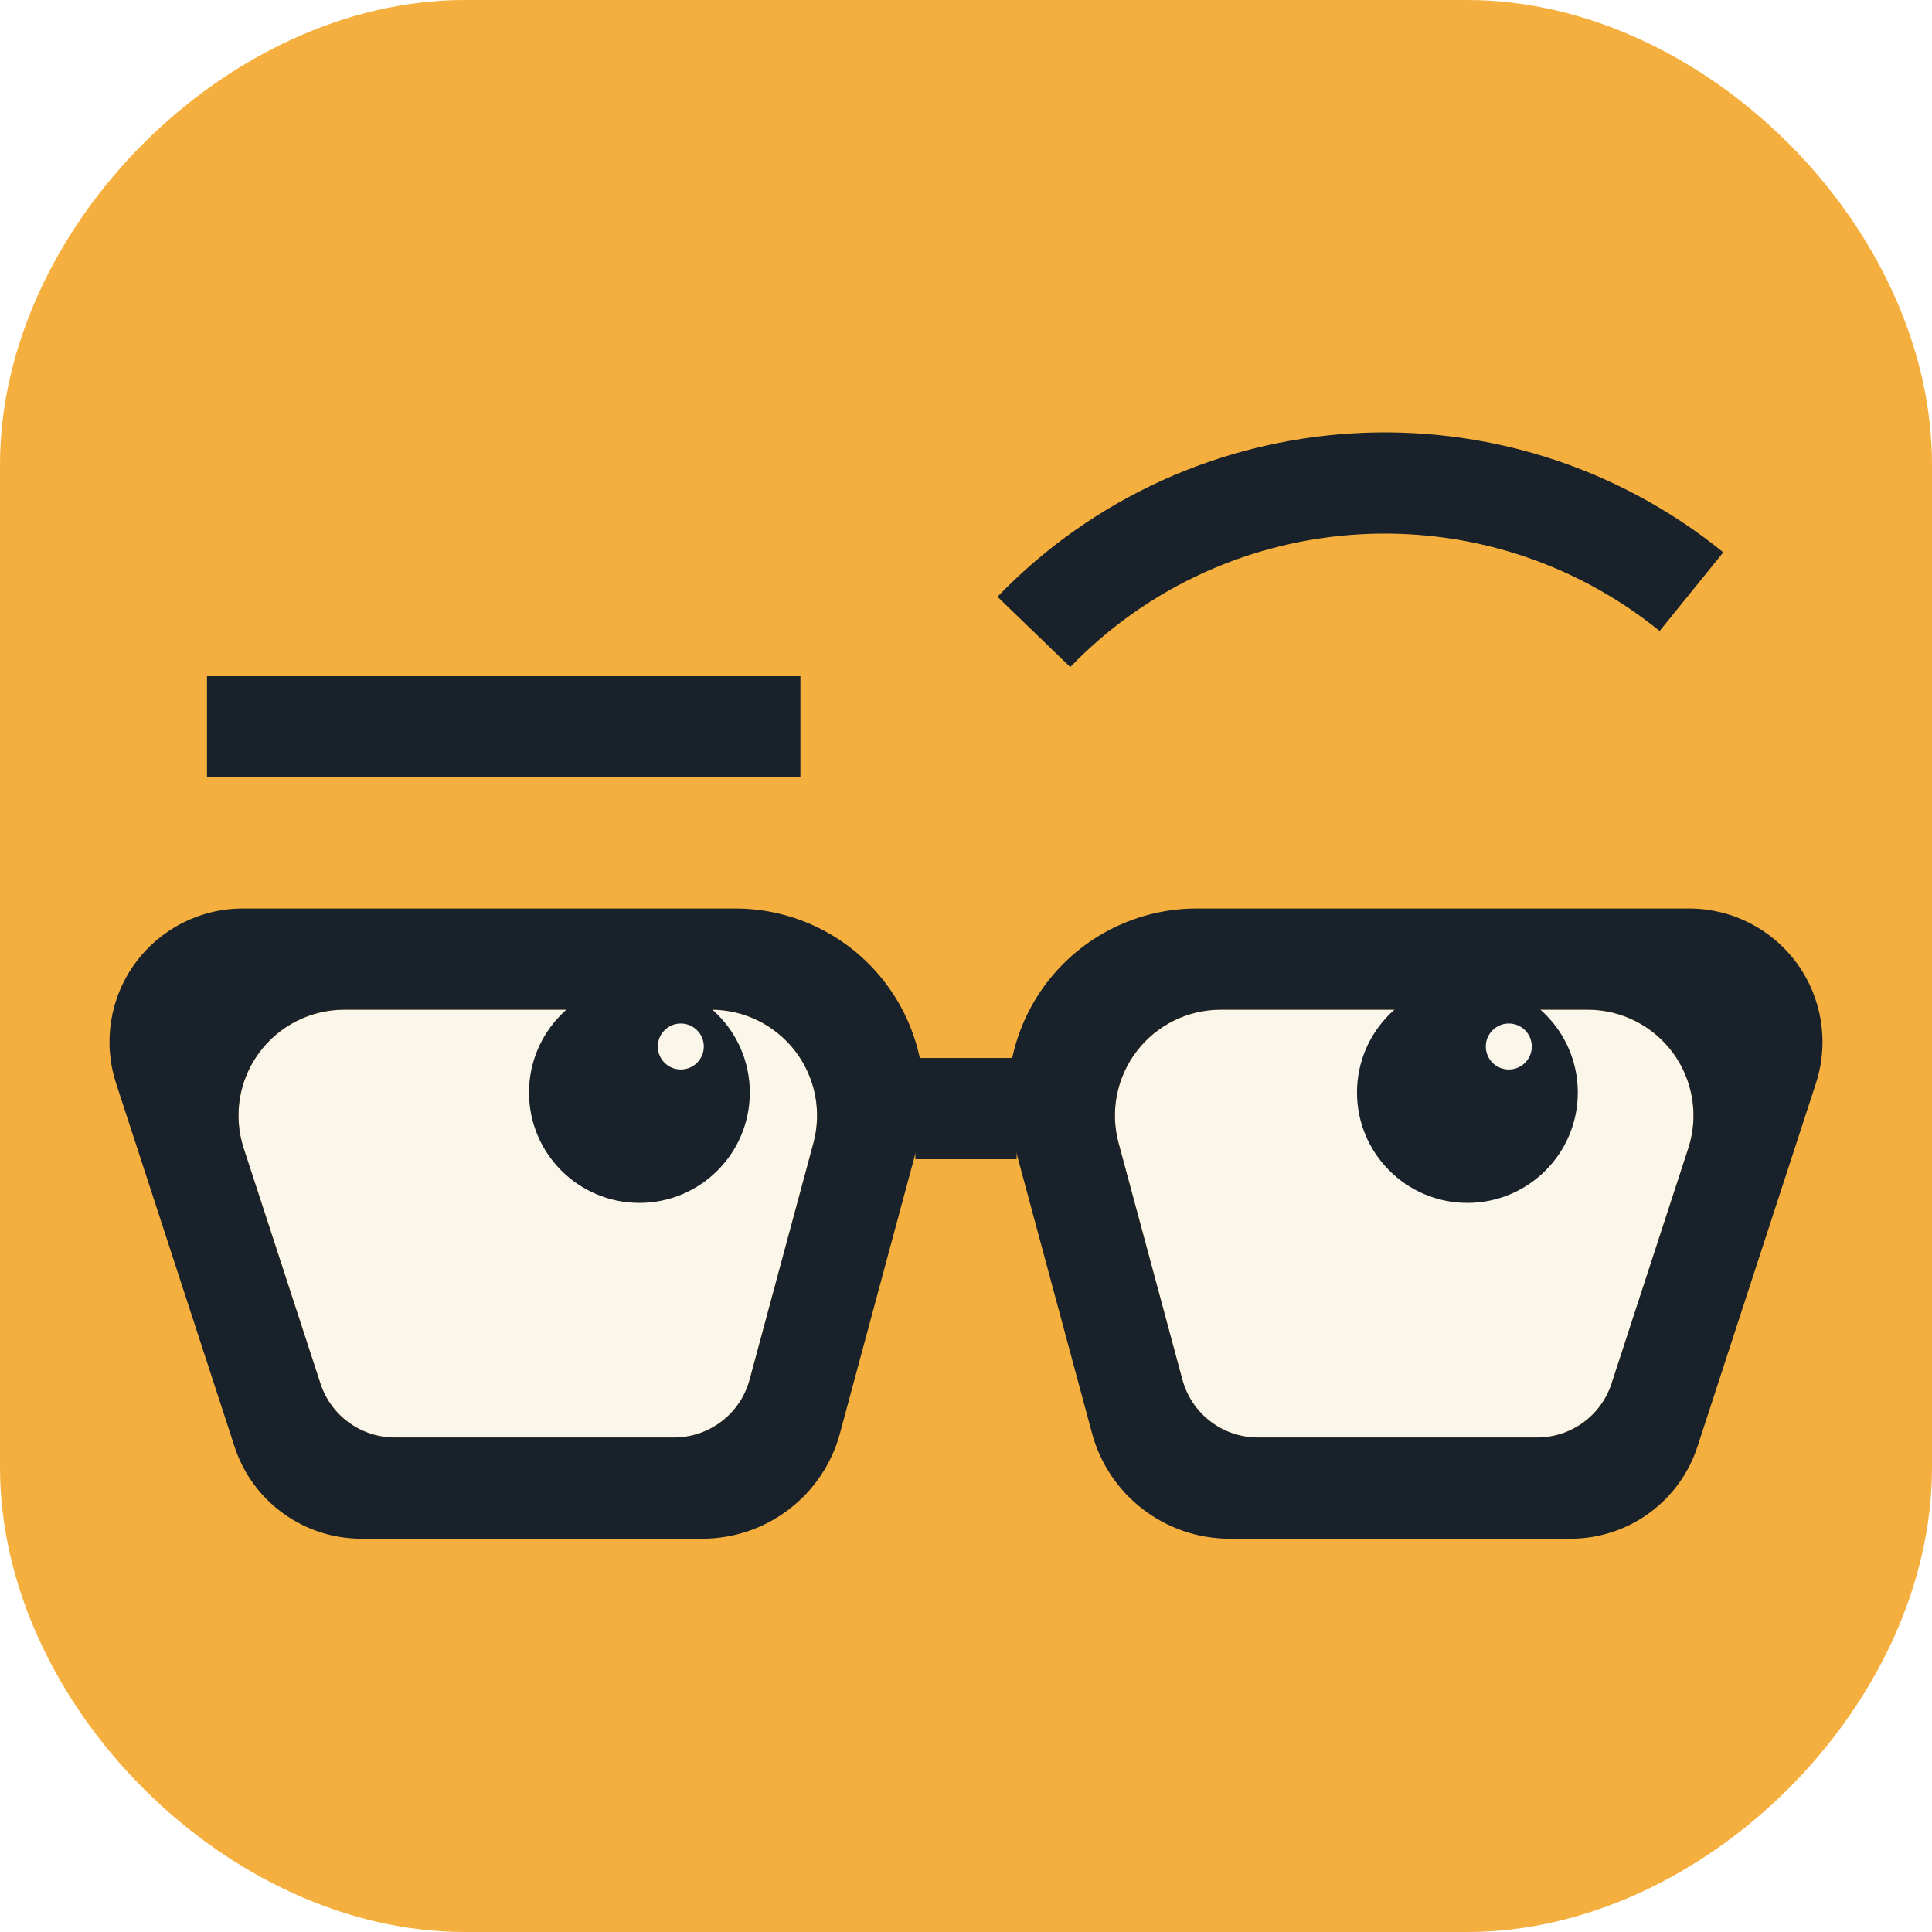
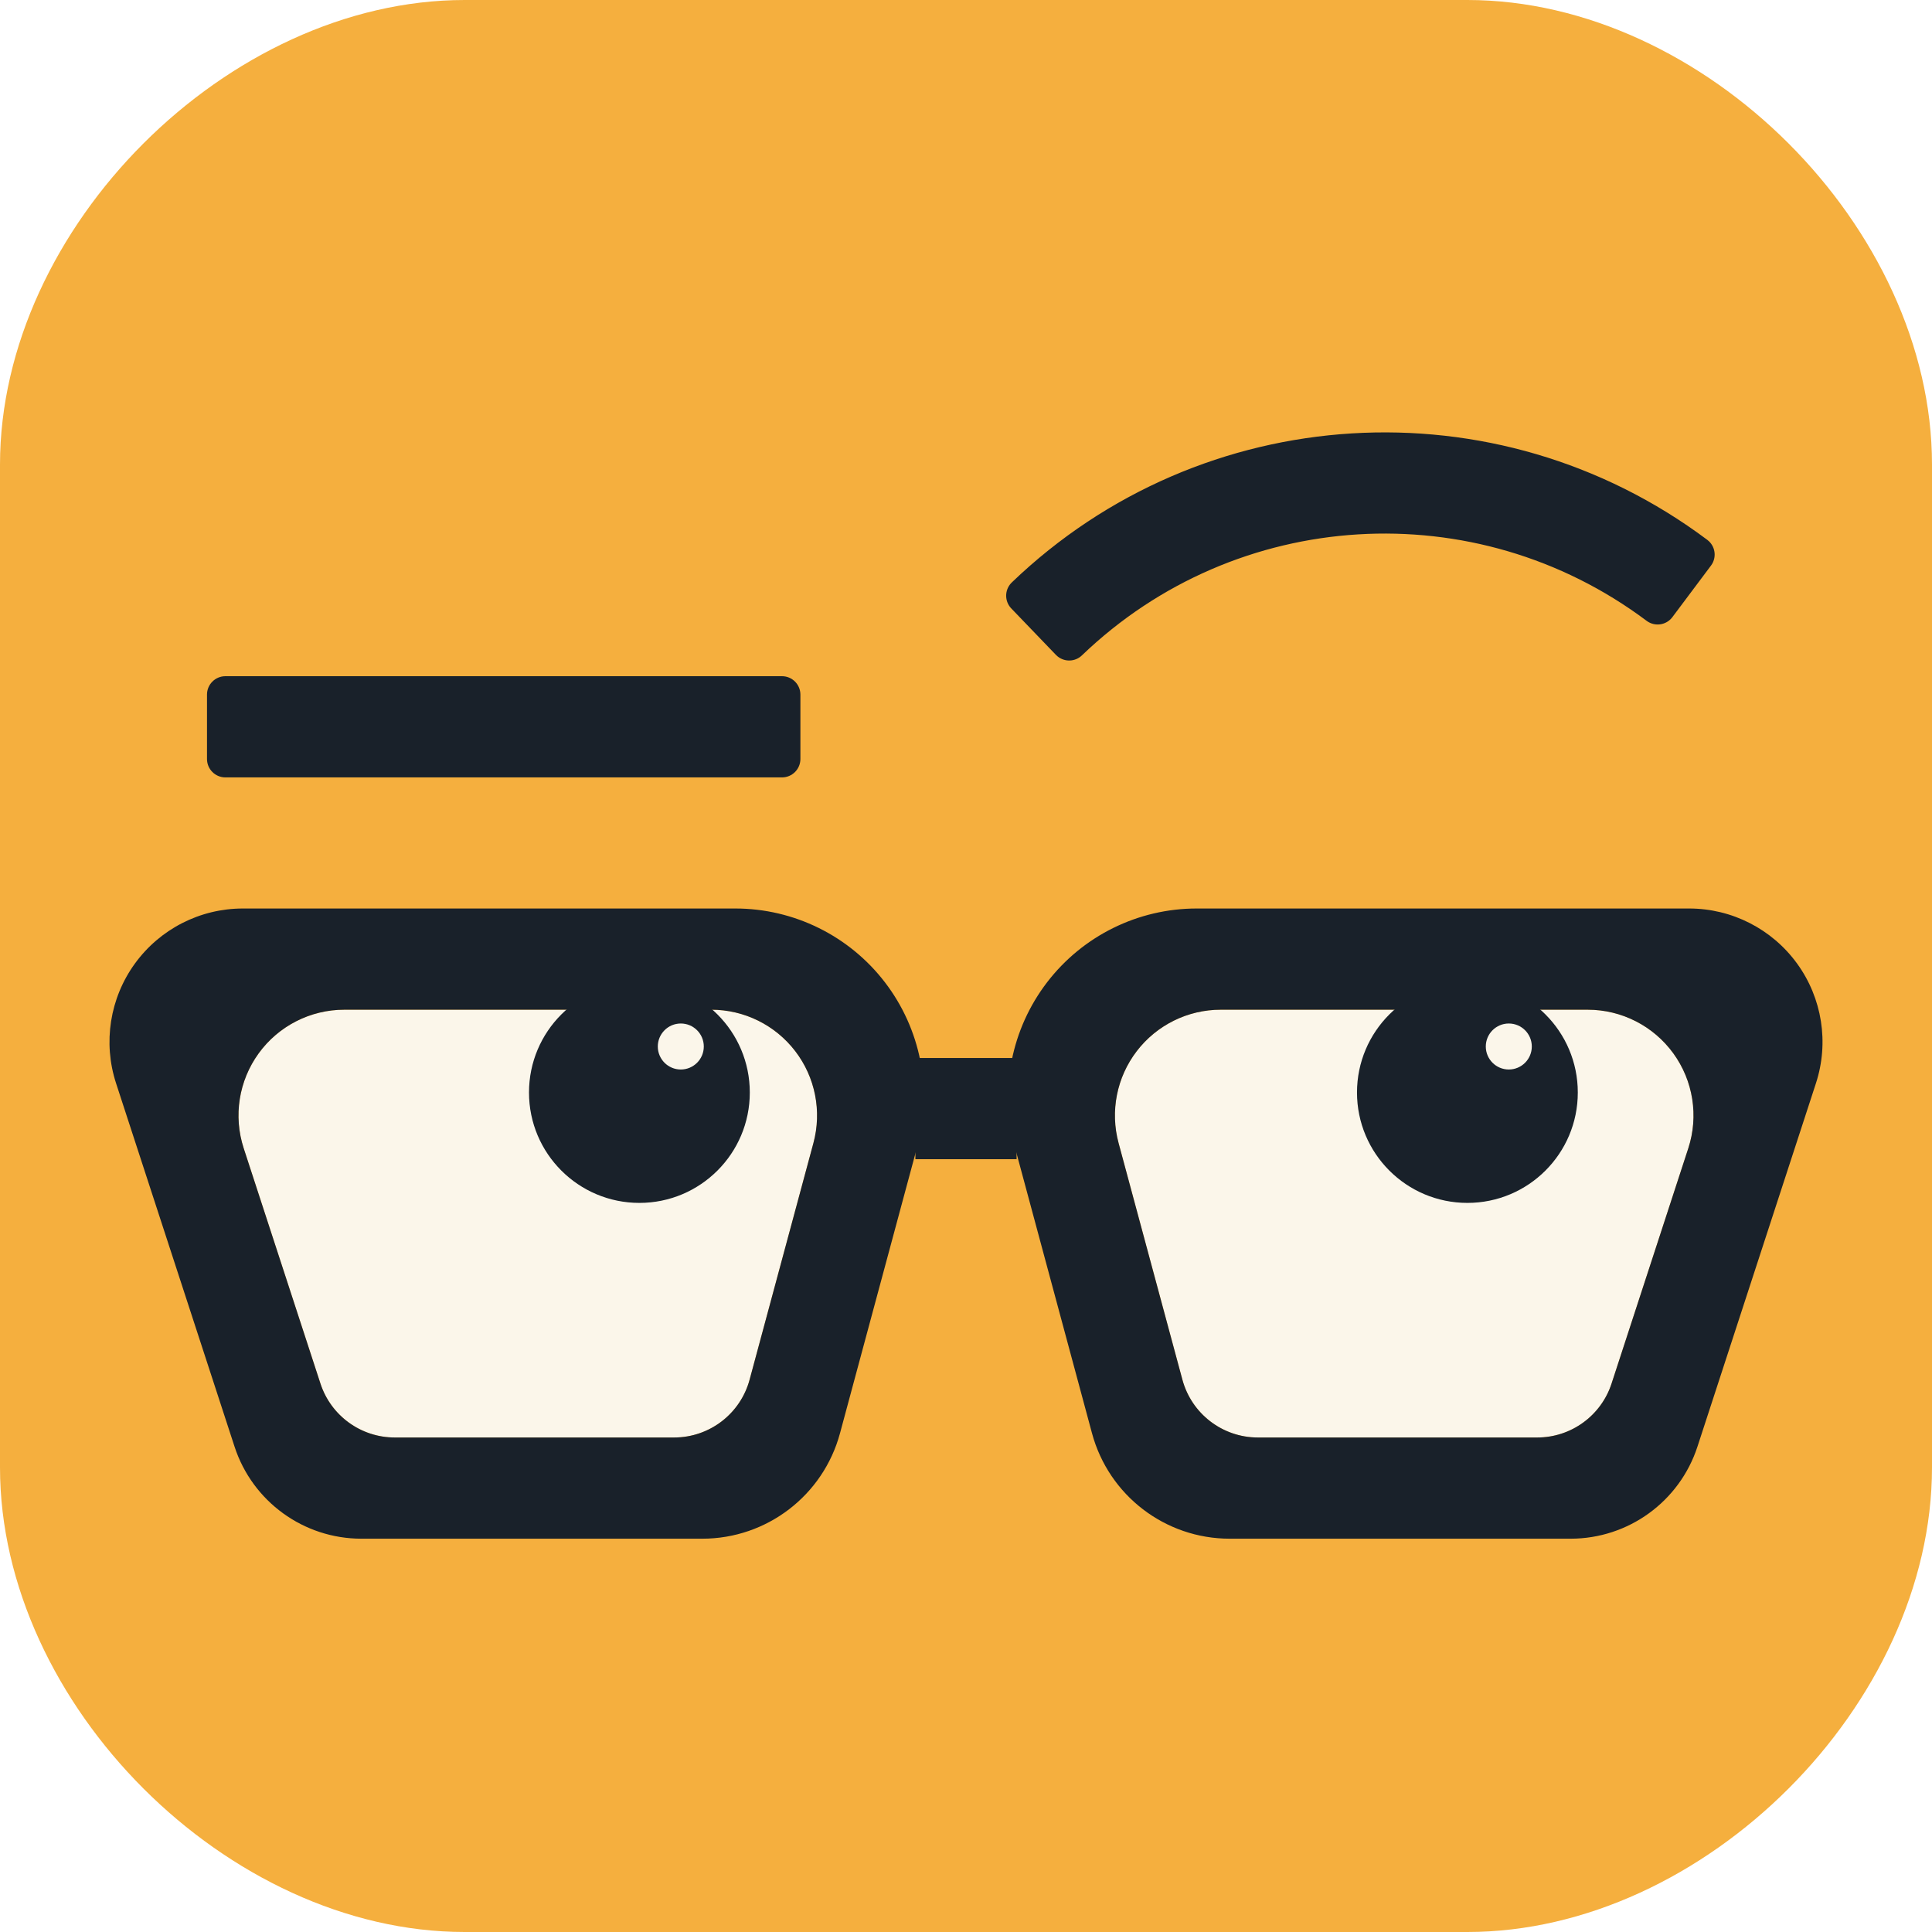
<svg xmlns="http://www.w3.org/2000/svg" width="420" height="420" viewBox="0 0 420 420">
  <path fill="#F5AF3E" d="M101 0H319C370.51 0 420 49.49 420 101V319C420 370.51 370.51 420 319 420H101C49.49 420 0 370.51 0 319V101C0 49.49 49.49 0 101 0Z" />
  <path fill="#FBF6EA" d="M52.98 249.63A23 23 0 0 1 74.85 219.5L154.62 219.5A23 23 0 0 1 176.83 248.49L162.96 299.92A17 17 0 0 1 146.55 312.5L85.82 312.5A17 17 0 0 1 69.66 300.77Z" />
  <path fill="#FBF6EA" d="M243.17 248.49A23 23 0 0 1 265.38 219.5L345.15 219.5A23 23 0 0 1 367.02 249.63L350.34 300.77A17 17 0 0 1 334.18 312.5L273.45 312.5A17 17 0 0 1 257.04 299.92Z" />
  <circle fill="#19212A" cx="139" cy="237.5" r="24" />
  <circle fill="#FBF6EA" cx="148" cy="227.5" r="5" />
  <circle fill="#19212A" cx="319" cy="237.5" r="24" />
  <circle fill="#FBF6EA" cx="328" cy="227.5" r="5" />
  <path fill="#19212A" fill-rule="evenodd" d="M25.23 235.49A29 29 0 0 1 52.8 197.5L159.84 197.5A41 41 0 0 1 199.43 249.17L182.61 311.57A31 31 0 0 1 152.68 334.5L78.56 334.5A29 29 0 0 1 50.99 314.49ZM52.98 249.63A23 23 0 0 1 74.85 219.5L154.62 219.5A23 23 0 0 1 176.83 248.49L162.96 299.92A17 17 0 0 1 146.55 312.5L85.82 312.5A17 17 0 0 1 69.66 300.77ZM220.57 249.17A41 41 0 0 1 260.16 197.5L367.2 197.5A29 29 0 0 1 394.77 235.49L369.01 314.49A29 29 0 0 1 341.44 334.5L267.32 334.5A31 31 0 0 1 237.39 311.57ZM243.17 248.49A23 23 0 0 1 265.38 219.5L345.15 219.5A23 23 0 0 1 367.02 249.63L350.34 300.77A17 17 0 0 1 334.18 312.5L273.45 312.5A17 17 0 0 1 257.04 299.92Z" />
  <rect fill="#19212A" x="199" y="230" width="22" height="22" />
-   <rect fill="#19212A" x="45" y="147" width="129" height="22" />
-   <path fill="none" stroke="#19212A" stroke-width="22" d="M224.75 137.37A106 106 0 0 1 367.71 128.62" />
+   <rect fill="#19212A" x="45" y="147" width="129" height="22" rx="4" />
+   <path fill="#19212A" stroke="#19212A" stroke-width="8" stroke-linejoin="round" d="M222.73 129.50A113.0 113.0 0 0 1 368.75 120.56L360.36 131.76A99.0 99.0 0 0 0 232.43 139.59Z" />
</svg>
